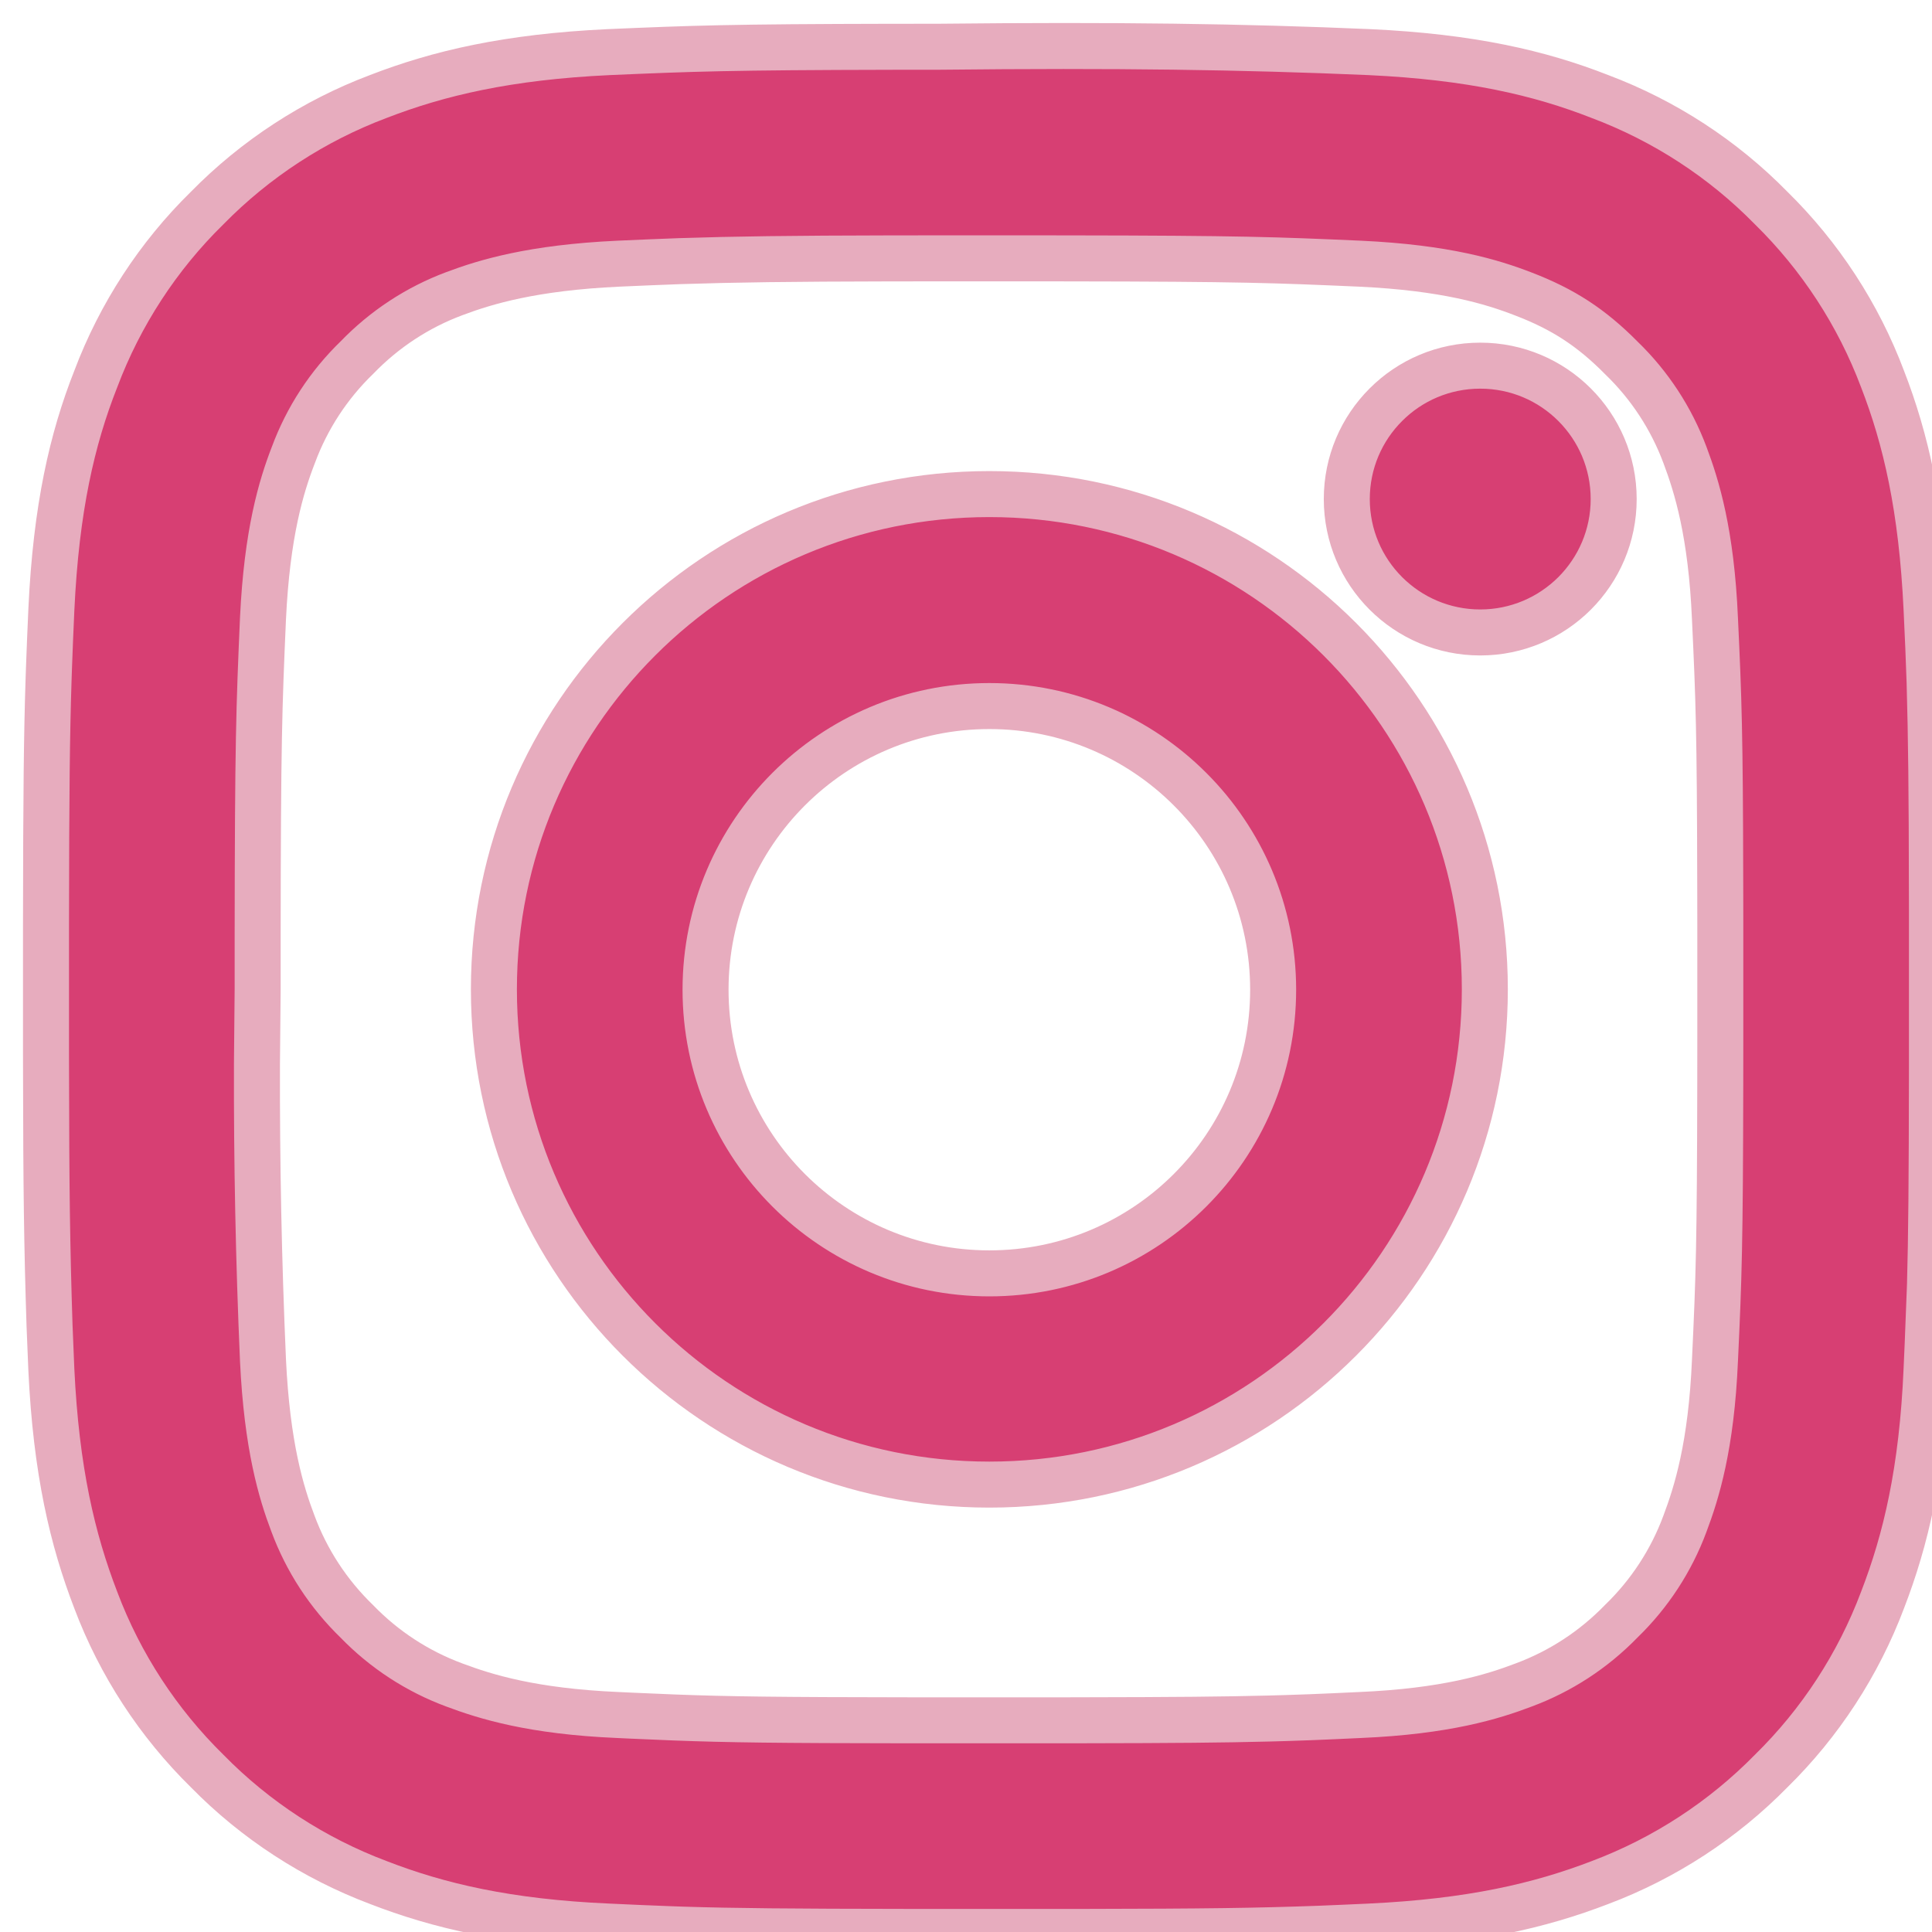
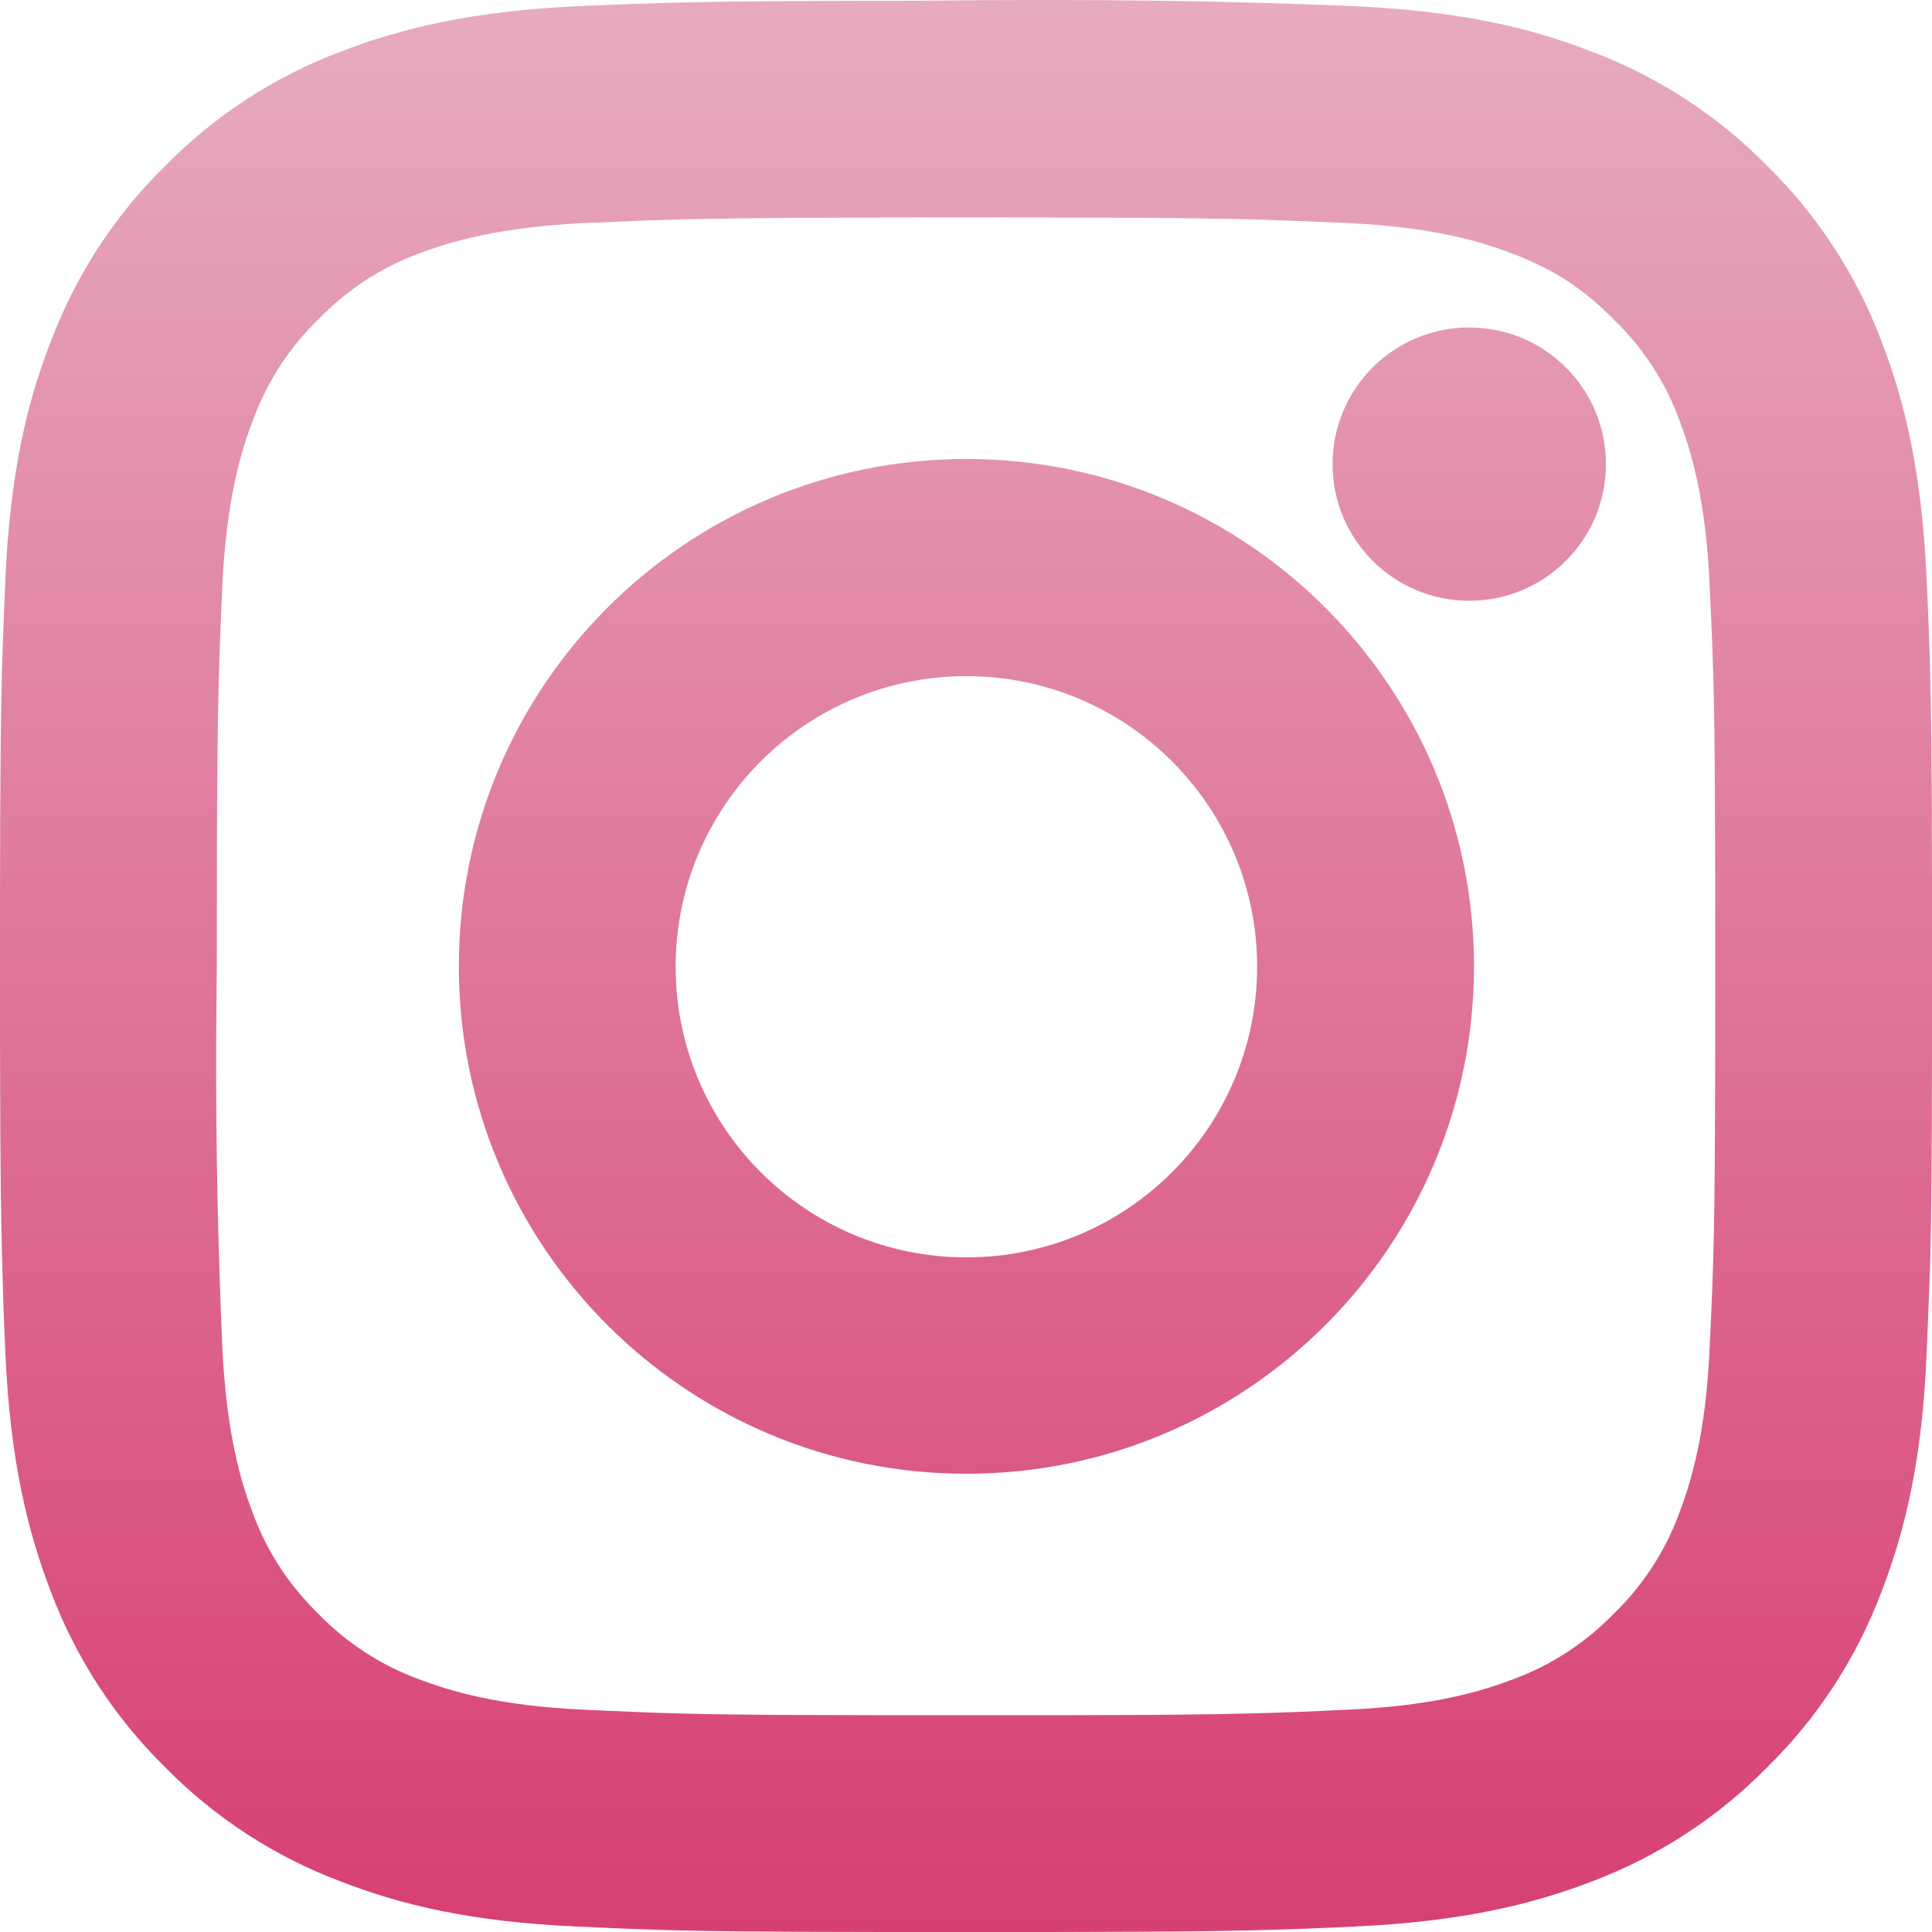
<svg xmlns="http://www.w3.org/2000/svg" width="42px" height="42px" viewBox="0 0 42 42" version="1.1">
+   <defs>
+     <linearGradient x1="50%" y1="0%" x2="50%" y2="100%" id="linearGradient-1">
+       <stop stop-color="#E7ACBE" offset="0%" />
+       <stop stop-color="#D73F73" offset="100%" />
+     </linearGradient>
+   </defs>
  <g id="Instagram" stroke="none" stroke-width="1" fill="none" fill-rule="evenodd">
-     <path d="M29.768,1.133 C31.972,1.236 33.47,1.584 34.781,2.098 C36.184,2.626 37.455,3.454 38.498,4.517 C39.568,5.566 40.397,6.837 40.923,8.235 C41.431,9.542 41.779,11.047 41.882,13.242 C41.91,13.84 41.932,14.325 41.948,14.833 C41.983,16.053 41.995,17.203 41.998,19.418 L41.999,19.797 L41.999,23.22 C41.996,25.69 41.985,26.901 41.956,27.937 C41.908,29.206 41.896,29.475 41.882,29.77 C41.787,31.974 41.432,33.47 40.925,34.783 C40.397,36.186 39.568,37.456 38.505,38.499 C37.455,39.569 36.184,40.397 34.785,40.924 C33.468,41.431 31.971,41.778 29.768,41.882 C29.371,41.9 29.024,41.916 28.685,41.929 C27.325,41.979 26.195,41.994 23.582,41.998 L23.216,41.998 L19.794,41.998 C17.142,41.995 15.94,41.983 14.852,41.949 L14.544,41.938 C14.133,41.923 13.721,41.905 13.233,41.882 C11.036,41.787 9.53,41.431 8.226,40.925 C6.823,40.397 5.552,39.569 4.509,38.506 C3.439,37.456 2.61,36.186 2.083,34.787 C1.576,33.471 1.22,31.975 1.116,29.77 C1.102,29.424 1.088,29.115 1.077,28.815 C1.02,27.052 1.005,25.828 1.001,23.337 L1,22.909 L1,20.117 C1.003,17.198 1.018,15.952 1.055,14.807 L1.065,14.51 C1.079,14.114 1.096,13.713 1.117,13.242 C1.22,11.046 1.568,9.54 2.082,8.239 C2.61,6.837 3.439,5.566 4.502,4.524 C5.552,3.454 6.823,2.626 8.221,2.099 C9.53,1.592 11.035,1.236 13.233,1.133 C15.064,1.054 15.83,1.024 19.425,1.017 L19.794,1.017 L20.432,1.016 C24.259,0.975 27.014,1.014 29.768,1.133 Z M22.238,5.616 L20.432,5.616 L19.79,5.617 L19.434,5.617 C17.122,5.622 16.016,5.637 14.776,5.677 C14.361,5.692 13.943,5.71 13.443,5.732 C11.574,5.819 10.558,6.128 9.879,6.383 C9.08,6.681 8.36,7.152 7.758,7.775 C7.146,8.367 6.674,9.09 6.378,9.889 C6.112,10.575 5.805,11.589 5.717,13.447 C5.632,15.405 5.605,16.089 5.601,20.434 L5.601,20.434 L5.601,21.507 L5.586,23.122 C5.58,25.274 5.623,27.422 5.717,29.569 C5.805,31.435 6.113,32.45 6.368,33.121 C6.666,33.924 7.137,34.647 7.761,35.251 C8.354,35.863 9.077,36.334 9.876,36.63 C10.558,36.886 11.573,37.203 13.434,37.283 L13.434,37.283 L13.734,37.297 C13.985,37.308 14.257,37.32 14.651,37.336 C15.822,37.381 16.925,37.395 19.784,37.398 L19.784,37.398 L23.216,37.398 L23.586,37.397 C25.51,37.394 26.596,37.385 27.597,37.359 L27.597,37.359 L27.949,37.349 C28.124,37.344 28.3,37.338 28.48,37.331 C28.815,37.318 29.162,37.302 29.562,37.283 C31.432,37.203 32.447,36.887 33.118,36.632 C33.922,36.334 34.645,35.863 35.249,35.24 C35.861,34.647 36.333,33.924 36.629,33.125 C36.885,32.444 37.202,31.437 37.282,29.569 C37.367,27.766 37.391,27.046 37.397,23.531 L37.397,23.531 L37.398,22.588 L37.398,20.112 L37.397,19.497 L37.396,19.143 C37.39,15.926 37.364,15.194 37.282,13.456 C37.202,11.585 36.885,10.571 36.63,9.892 C36.332,9.094 35.861,8.374 35.249,7.783 C34.595,7.121 33.979,6.721 33.117,6.391 C32.436,6.127 31.43,5.819 29.563,5.732 C27.712,5.651 27.002,5.622 23.223,5.617 L23.223,5.617 L22.238,5.616 Z M21.508,10.741 C24.482,10.741 27.175,11.946 29.124,13.894 C31.073,15.842 32.279,18.534 32.279,21.507 C32.279,24.48 31.073,27.172 29.124,29.12 C27.175,31.069 24.482,32.274 21.508,32.274 C18.533,32.274 15.841,31.069 13.892,29.12 C11.942,27.172 10.737,24.48 10.737,21.507 C10.737,18.534 11.942,15.842 13.892,13.894 C15.841,11.946 18.533,10.741 21.508,10.741 Z M21.508,15.349 C19.804,15.349 18.262,16.039 17.145,17.155 C16.029,18.271 15.338,19.813 15.338,21.515 C15.338,23.218 16.029,24.76 17.145,25.876 C18.262,26.992 19.804,27.682 21.508,27.682 C23.211,27.682 24.754,26.992 25.87,25.876 C26.987,24.76 27.677,23.218 27.677,21.515 C27.677,19.813 26.987,18.271 25.87,17.155 C24.754,16.039 23.211,15.349 21.508,15.349 Z M32.179,7.949 C32.98,7.949 33.705,8.273 34.23,8.798 C34.755,9.323 35.08,10.048 35.08,10.849 C35.08,11.65 34.755,12.375 34.23,12.9 C33.705,13.424 32.98,13.749 32.179,13.749 C31.378,13.749 30.652,13.424 30.128,12.9 C29.602,12.375 29.278,11.65 29.278,10.849 C29.278,10.048 29.602,9.323 30.128,8.798 C30.652,8.273 31.378,7.949 32.179,7.949 Z" id="Shape" stroke="#E7ACBE" fill="#D73F73" fill-rule="nonzero" />
+     <path d="M29.471,0.136 C31.729,0.242 33.263,0.598 34.606,1.124 C36.043,1.666 37.345,2.514 38.414,3.603 C39.51,4.678 40.359,5.979 40.899,7.411 C41.419,8.751 41.775,10.293 41.881,12.541 C41.909,13.154 41.931,13.65 41.948,14.171 C41.985,15.421 41.996,16.599 41.999,18.868 L42,19.256 L42,22.763 C41.997,25.293 41.987,26.534 41.956,27.595 C41.908,28.895 41.895,29.171 41.881,29.473 C41.784,31.73 41.419,33.264 40.9,34.609 C40.359,36.045 39.51,37.347 38.421,38.415 C37.345,39.511 36.043,40.359 34.61,40.899 C33.261,41.419 31.728,41.774 29.471,41.88 C29.064,41.899 28.708,41.916 28.362,41.929 C26.968,41.98 25.81,41.995 23.133,41.999 L22.759,42 L19.253,42 C16.536,41.997 15.305,41.985 14.191,41.949 L13.874,41.938 C13.454,41.923 13.031,41.904 12.531,41.88 C10.282,41.783 8.739,41.419 7.403,40.9 C5.965,40.359 4.663,39.511 3.595,38.422 C2.498,37.347 1.65,36.045 1.11,34.612 C0.59,33.264 0.225,31.731 0.119,29.473 C0.104,29.118 0.091,28.802 0.078,28.494 C0.02,26.689 0.005,25.434 0.001,22.882 L0,22.445 L0,19.584 C0.003,16.594 0.018,15.317 0.056,14.144 L0.067,13.84 C0.081,13.434 0.099,13.024 0.119,12.541 C0.225,10.292 0.582,8.749 1.108,7.416 C1.65,5.979 2.498,4.678 3.588,3.61 C4.663,2.514 5.965,1.666 7.398,1.126 C8.738,0.606 10.281,0.242 12.532,0.136 C14.407,0.055 15.193,0.025 18.875,0.018 L19.253,0.017 L19.907,0.016 C23.828,-0.026 26.65,0.014 29.471,0.136 Z M21.757,4.728 L19.907,4.728 L19.248,4.729 L18.884,4.73 C16.516,4.735 15.383,4.75 14.113,4.791 C13.687,4.807 13.26,4.825 12.747,4.847 C10.833,4.937 9.792,5.253 9.096,5.515 C8.278,5.819 7.54,6.302 6.923,6.94 C6.296,7.547 5.813,8.288 5.51,9.106 C5.237,9.809 4.922,10.848 4.832,12.751 C4.745,14.757 4.717,15.458 4.714,19.909 L4.714,19.909 L4.713,21.008 L4.699,22.662 C4.692,24.867 4.736,27.068 4.832,29.267 C4.922,31.178 5.238,32.218 5.5,32.905 C5.804,33.729 6.287,34.469 6.926,35.088 C7.533,35.715 8.274,36.197 9.093,36.5 C9.791,36.763 10.831,37.087 12.738,37.169 L12.738,37.169 L13.045,37.183 C13.303,37.195 13.58,37.207 13.984,37.224 C15.184,37.269 16.314,37.284 19.243,37.287 L19.243,37.287 L22.758,37.287 L23.138,37.287 C25.109,37.283 26.221,37.274 27.246,37.247 L27.246,37.247 L27.607,37.237 C27.787,37.231 27.967,37.225 28.151,37.218 C28.494,37.205 28.85,37.188 29.26,37.169 C31.176,37.087 32.215,36.764 32.903,36.502 C33.726,36.197 34.467,35.715 35.086,35.076 C35.713,34.469 36.196,33.729 36.499,32.91 C36.762,32.212 37.086,31.181 37.168,29.267 C37.255,27.42 37.28,26.682 37.286,23.081 L37.286,23.081 L37.287,22.116 L37.287,19.579 L37.286,18.949 L37.285,18.586 C37.279,15.291 37.252,14.541 37.168,12.76 C37.086,10.844 36.762,9.804 36.5,9.109 C36.195,8.291 35.712,7.554 35.086,6.949 C34.415,6.271 33.784,5.861 32.901,5.522 C32.204,5.252 31.173,4.937 29.26,4.847 C27.365,4.765 26.637,4.735 22.766,4.729 L22.766,4.729 L21.757,4.728 Z M21.009,9.978 C24.056,9.978 26.814,11.213 28.811,13.209 C30.808,15.205 32.043,17.962 32.043,21.008 C32.043,24.054 30.808,26.811 28.811,28.807 C26.814,30.803 24.056,32.038 21.009,32.038 C17.962,32.038 15.203,30.803 13.206,28.807 C11.21,26.811 9.975,24.054 9.975,21.008 C9.975,17.962 11.21,15.205 13.206,13.209 C15.203,11.213 17.962,9.978 21.009,9.978 Z M21.009,14.699 C19.263,14.699 17.683,15.406 16.539,16.55 C15.396,17.693 14.688,19.272 14.688,21.017 C14.688,22.761 15.396,24.34 16.539,25.484 C17.683,26.627 19.263,27.334 21.009,27.334 C22.754,27.334 24.334,26.627 25.478,25.484 C26.621,24.34 27.329,22.761 27.329,21.017 C27.329,19.272 26.621,17.693 25.478,16.55 C24.334,15.406 22.754,14.699 21.009,14.699 Z M31.94,7.119 C32.761,7.119 33.504,7.451 34.042,7.989 C34.58,8.526 34.912,9.269 34.912,10.089 C34.912,10.91 34.58,11.653 34.042,12.19 C33.504,12.728 32.761,13.06 31.94,13.06 C31.12,13.06 30.377,12.728 29.839,12.19 C29.301,11.653 28.969,10.91 28.969,10.089 C28.969,9.269 29.301,8.526 29.839,7.989 C30.377,7.451 31.12,7.119 31.94,7.119 Z" id="Shape" fill="url(#linearGradient-1)" fill-rule="nonzero" />
  </g>
</svg>
